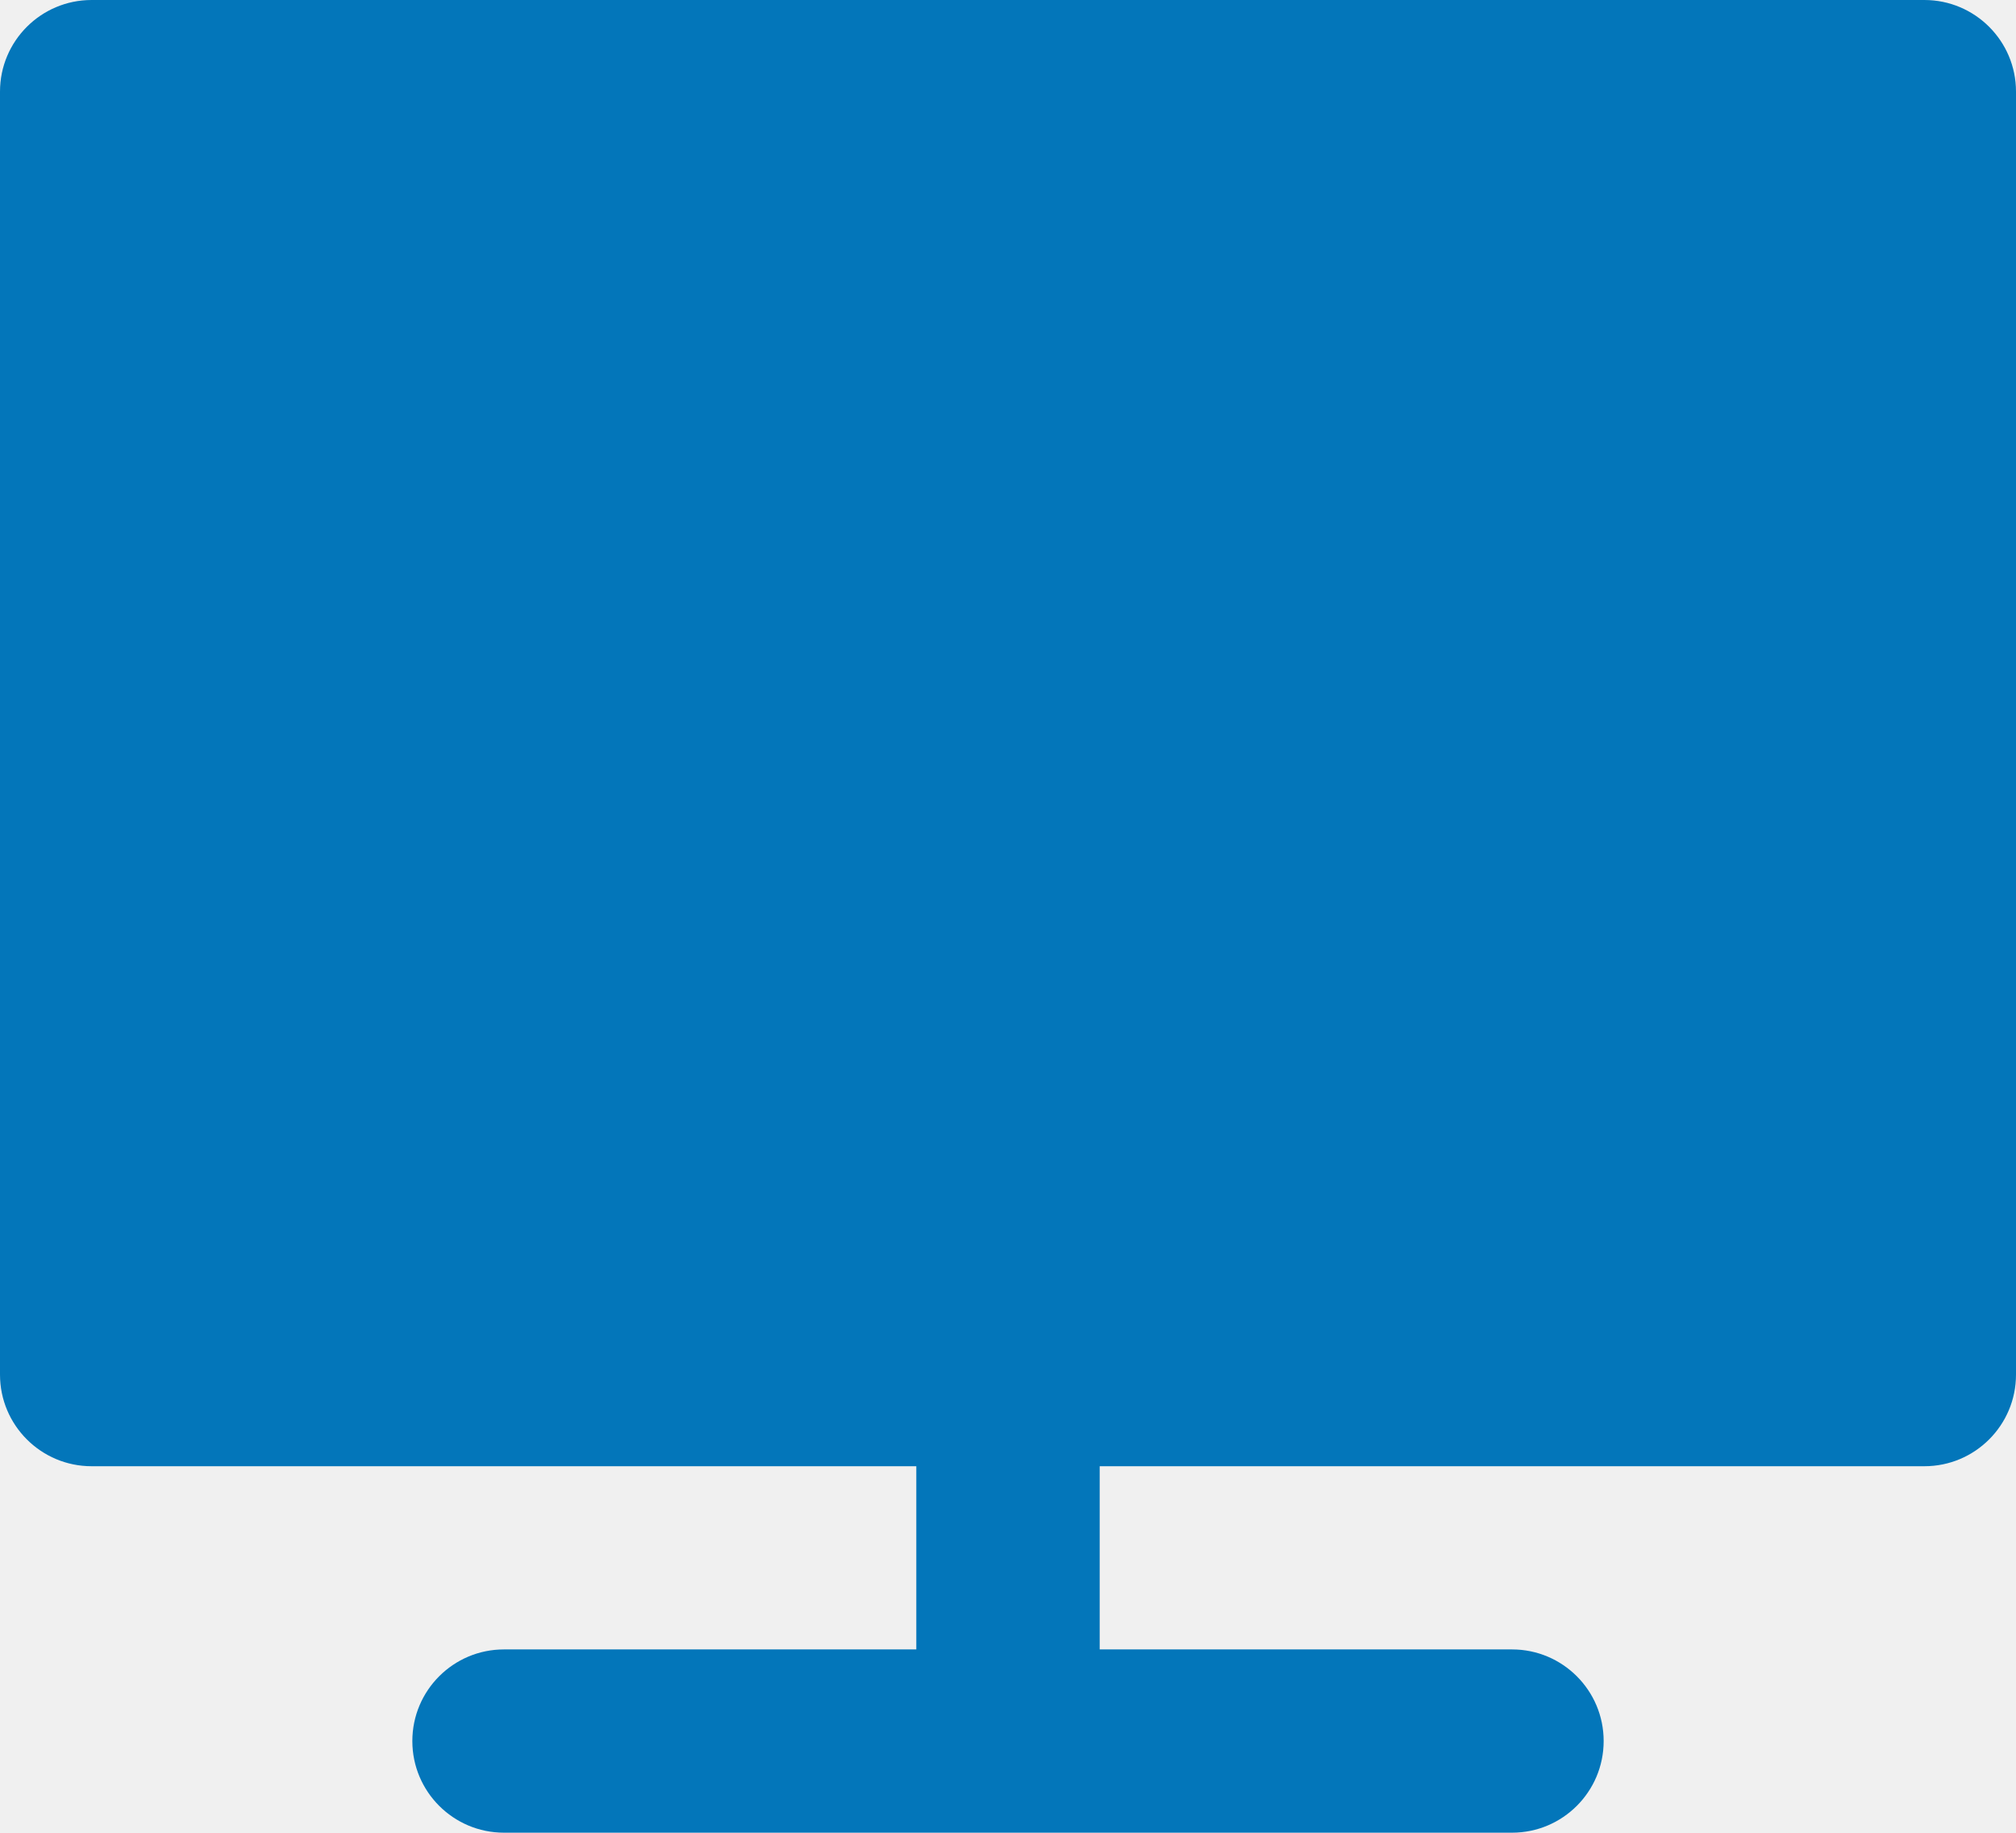
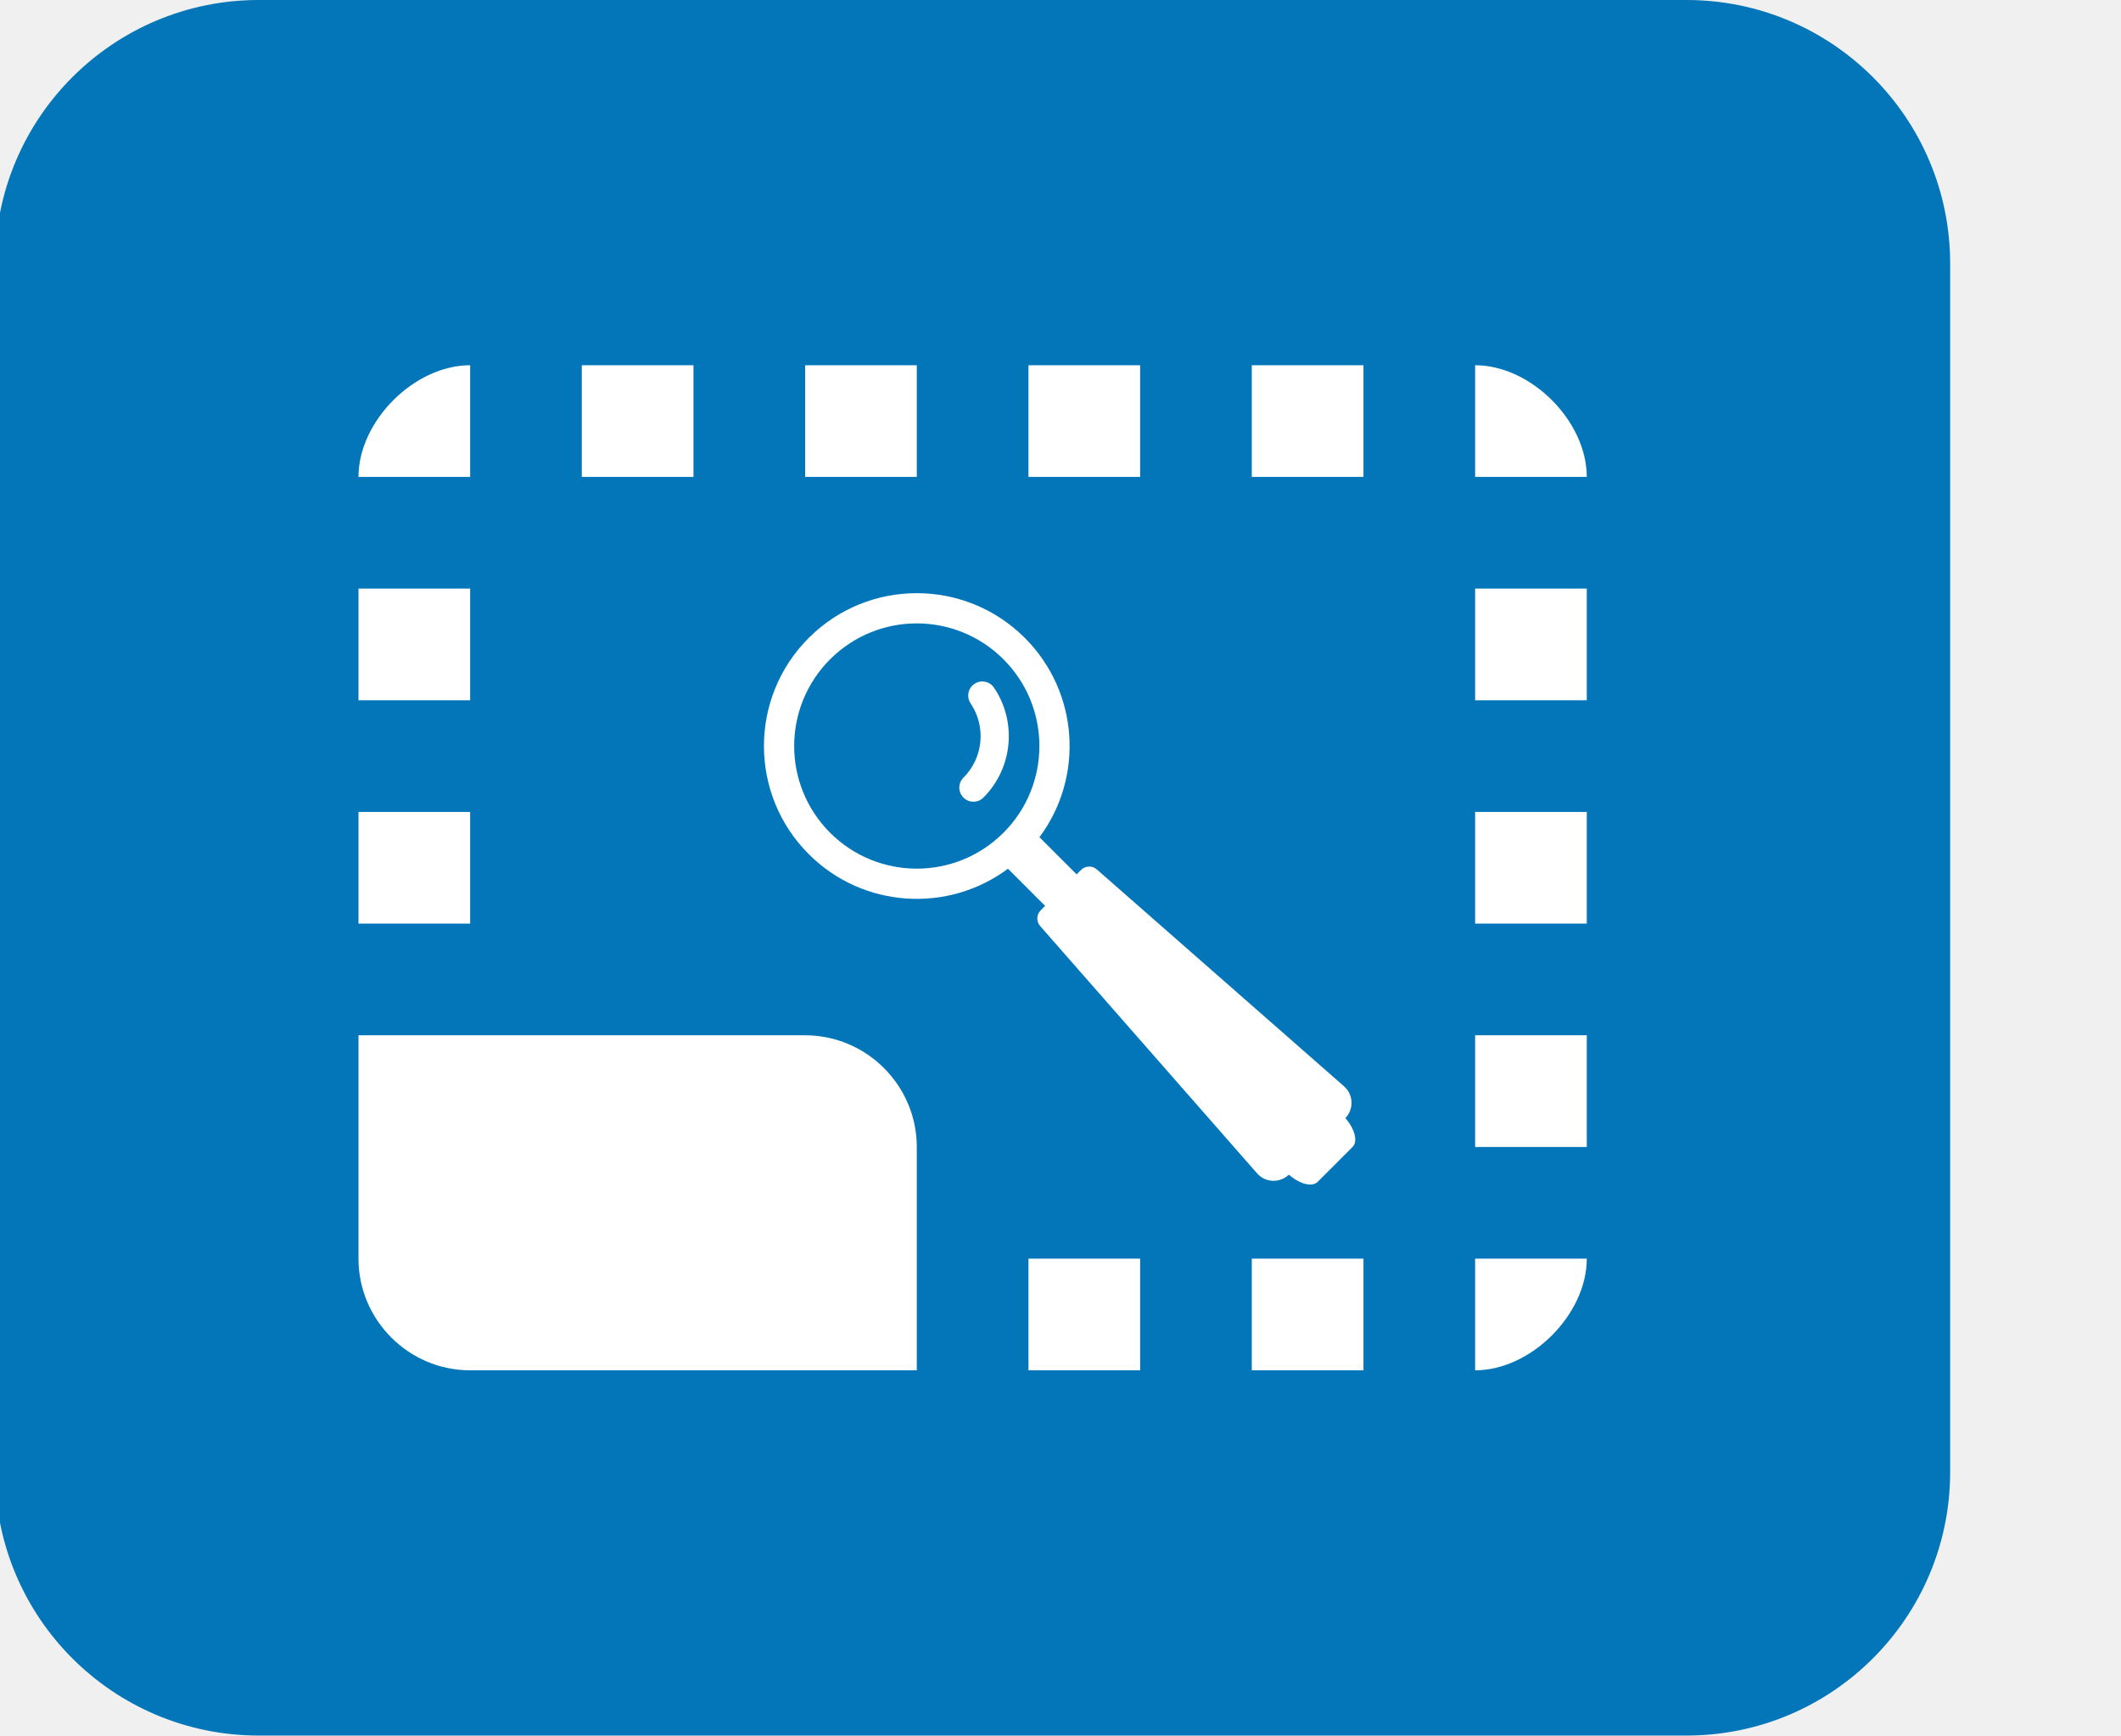
- <svg xmlns="http://www.w3.org/2000/svg" id="icons_Q2" data-name="icons Q2" width="33.246" height="30.224" viewBox="0 0 33.246 30.224">
-   <path id="Path_61" data-name="Path 61" d="M33.735,4H3.511A1.511,1.511,0,0,0,2,5.511V26.668a1.511,1.511,0,0,0,1.511,1.511h13.6V31.2h-6.8a1.511,1.511,0,0,0,0,3.022H26.935a1.511,1.511,0,0,0,0-3.022h-6.8V28.179h13.6a1.511,1.511,0,0,0,1.511-1.511V5.511A1.511,1.511,0,0,0,33.735,4Z" transform="translate(-2 -4)" fill="#0376ba" />
+ <svg xmlns="http://www.w3.org/2000/svg" width="37.352" height="30.561" viewBox="4 0 89 79" fill="none">
+   <rect width="89" height="79" rx="12" fill="#0376BA" />
+   <path d="M72.458 47.125H67.375V52.208H72.458V47.125ZM72.458 36.958H67.375V42.042H72.458V36.958ZM72.458 57.292H67.375V62.375C69.917 62.375 72.458 59.833 72.458 57.292ZM52.125 16.625H47.042V21.708H52.125V16.625ZM72.458 26.792H67.375V31.875H72.458V26.792ZM67.375 16.625V21.708H72.458C72.458 19.167 69.917 16.625 67.375 16.625ZM21.625 62.375H41.958V52.208C41.958 49.413 39.671 47.125 36.875 47.125H16.542V57.292C16.542 60.087 18.829 62.375 21.625 62.375ZM21.625 26.792H16.542V31.875H21.625V26.792ZM52.125 57.292H47.042V62.375H52.125V57.292ZM62.292 16.625H57.208V21.708H62.292V16.625ZM62.292 57.292H57.208V62.375H62.292V57.292ZM21.625 16.625C19.083 16.625 16.542 19.167 16.542 21.708H21.625V16.625ZM21.625 36.958H16.542V42.042H21.625V36.958ZM41.958 16.625H36.875V21.708H41.958V16.625ZM31.792 16.625H26.708V21.708H31.792V16.625Z" fill="white" />
+   <path d="M45.904 37.905C43.725 40.085 40.191 40.085 38.011 37.905C35.831 35.725 35.831 32.191 38.011 30.011C40.191 27.831 43.725 27.831 45.904 30.011C48.084 32.191 48.084 35.725 45.904 37.905ZM37.038 29.038C34.321 31.755 34.321 36.161 37.038 38.878C39.511 41.351 43.384 41.572 46.108 39.543L47.8 41.235L47.598 41.437C47.402 41.633 47.392 41.946 47.574 42.152L57.448 53.408C57.825 53.839 58.484 53.864 58.894 53.469C59.391 53.898 59.955 54.048 60.206 53.797L61.002 53.002L61.797 52.206C62.048 51.955 61.898 51.391 61.469 50.894C61.864 50.484 61.838 49.825 61.408 49.448L50.152 39.574C49.946 39.392 49.632 39.402 49.437 39.598L49.235 39.8L47.542 38.108C49.572 35.384 49.351 31.512 46.877 29.038C44.16 26.321 39.755 26.321 37.038 29.038Z" fill="white" />
+   <path d="M44.535 36.493C44.699 36.493 44.862 36.431 44.988 36.306C46.325 34.974 46.53 32.87 45.473 31.302C45.275 31.009 44.877 30.931 44.582 31.129C44.288 31.327 44.211 31.725 44.409 32.019C45.122 33.077 44.985 34.498 44.083 35.397C43.83 35.647 43.83 36.053 44.081 36.304C44.206 36.43 44.37 36.493 44.535 36.493Z" fill="white" />
</svg>
